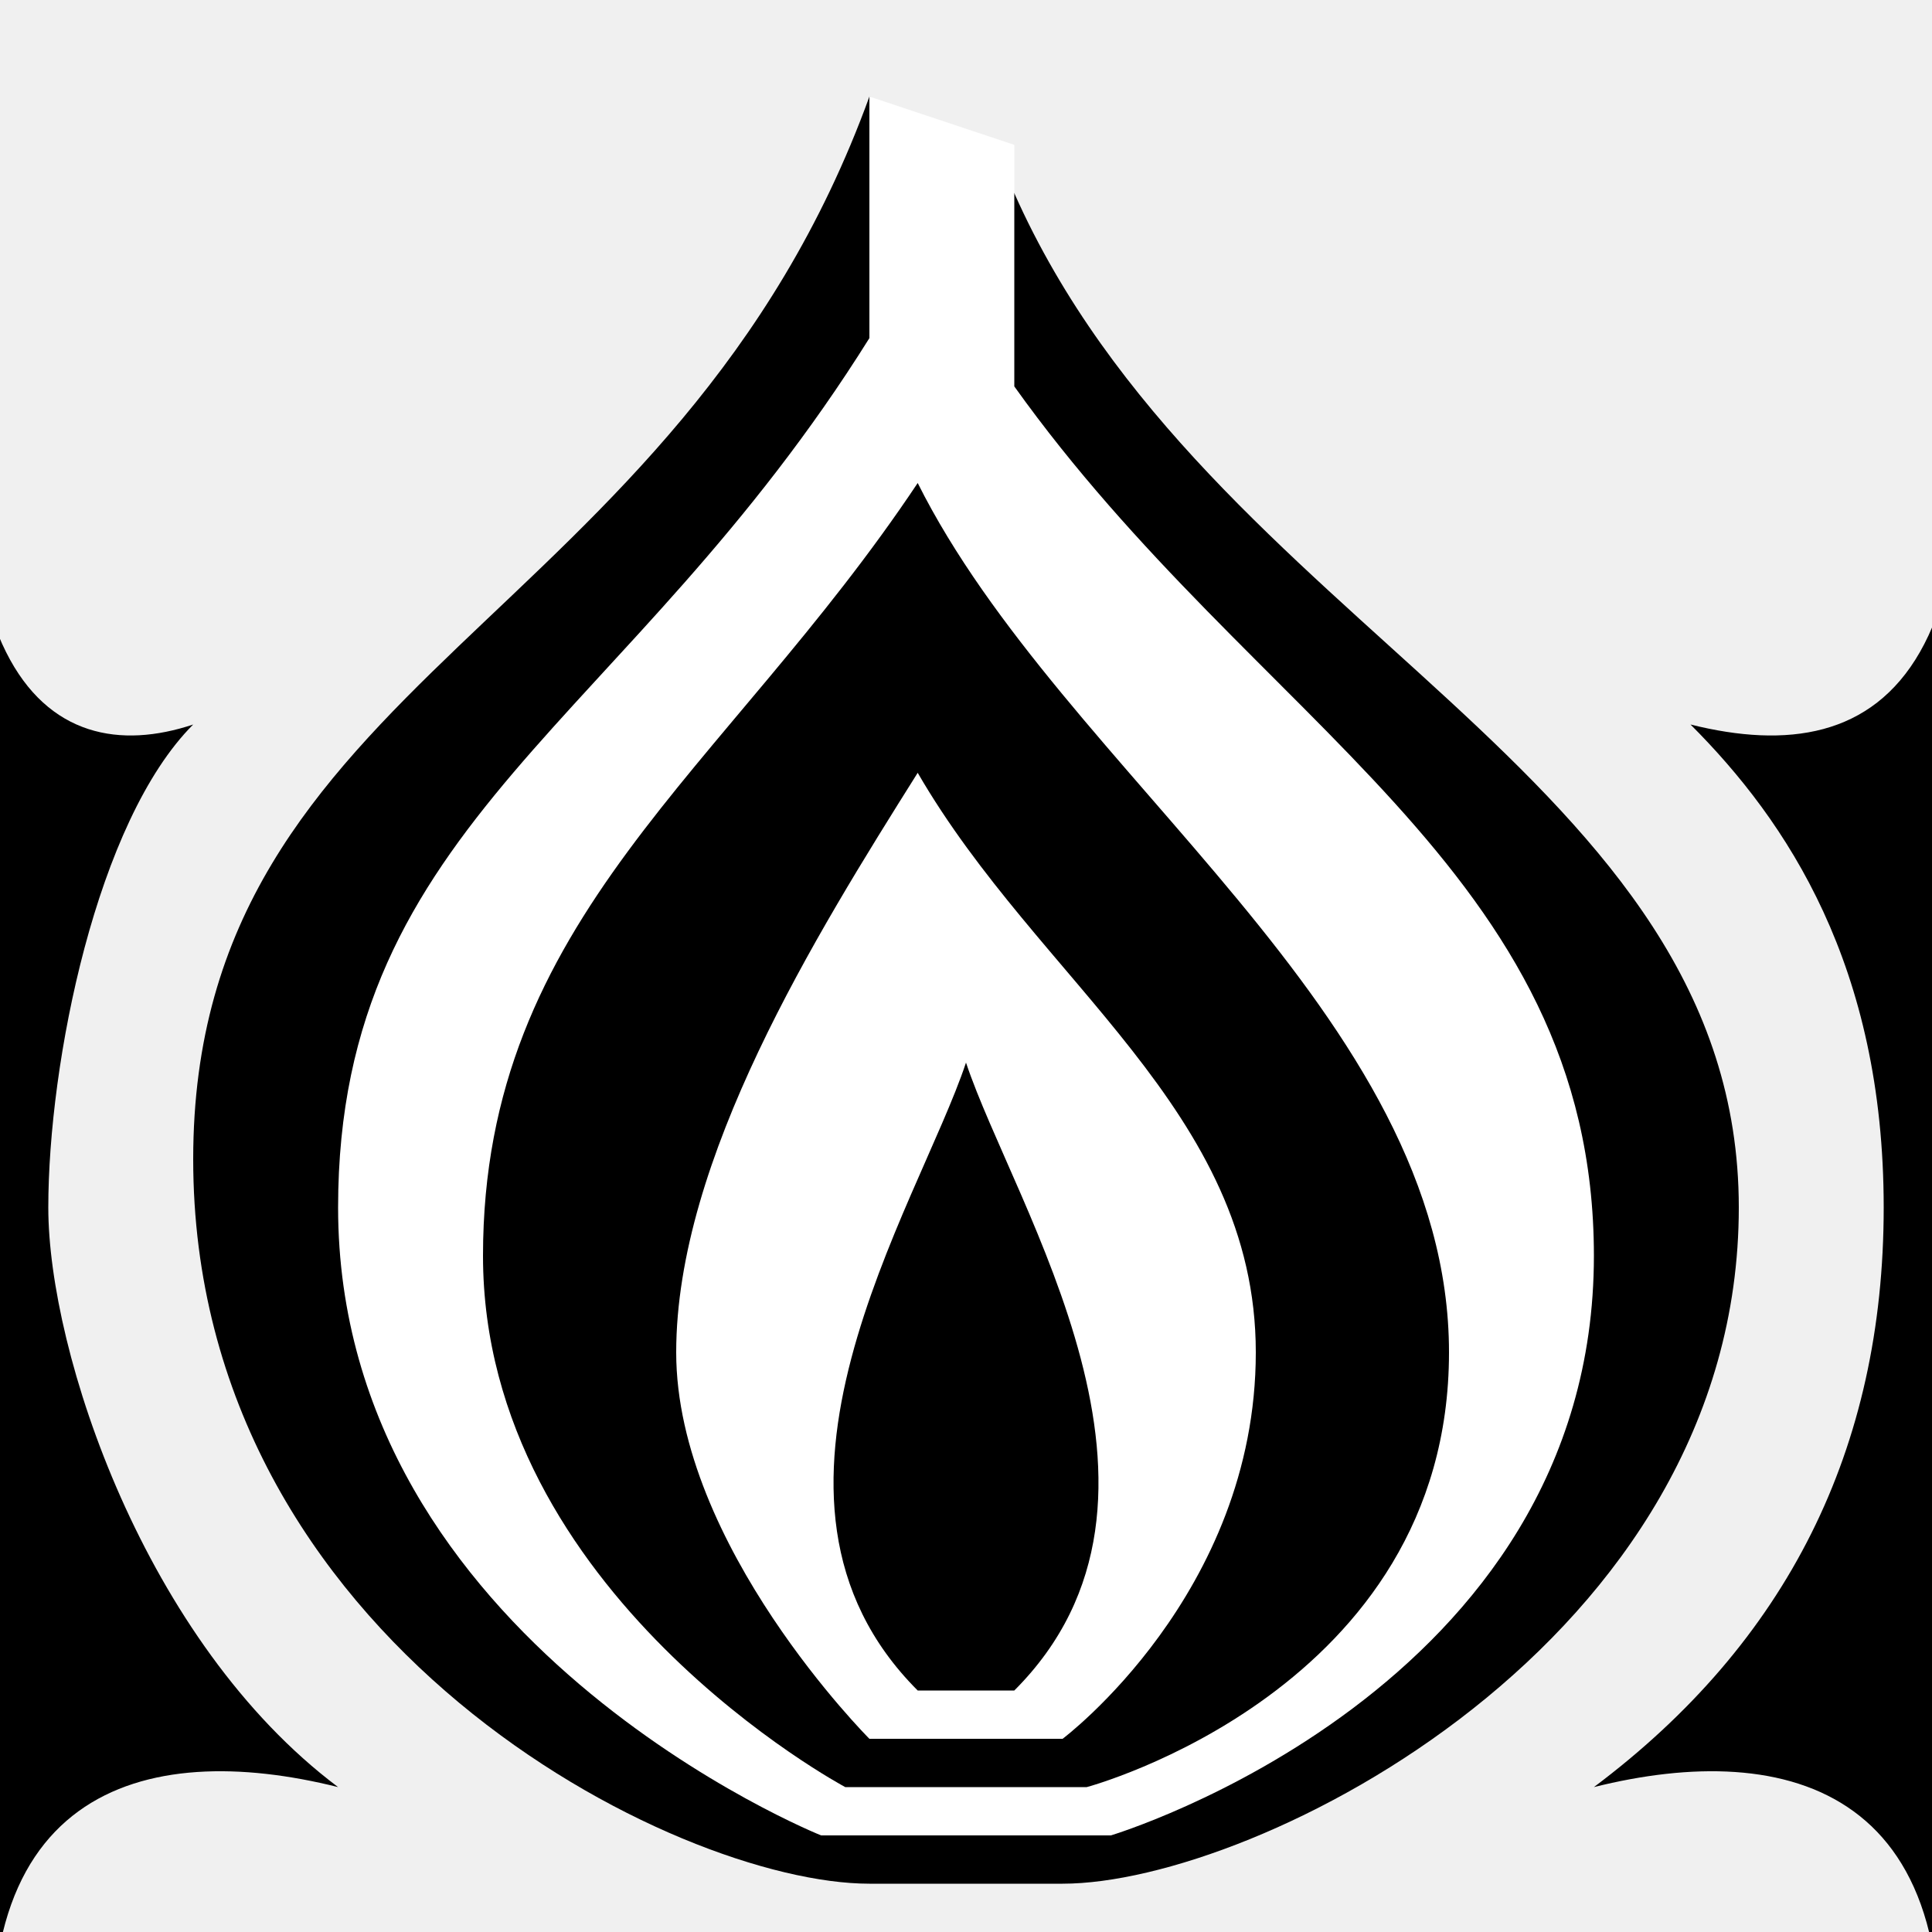
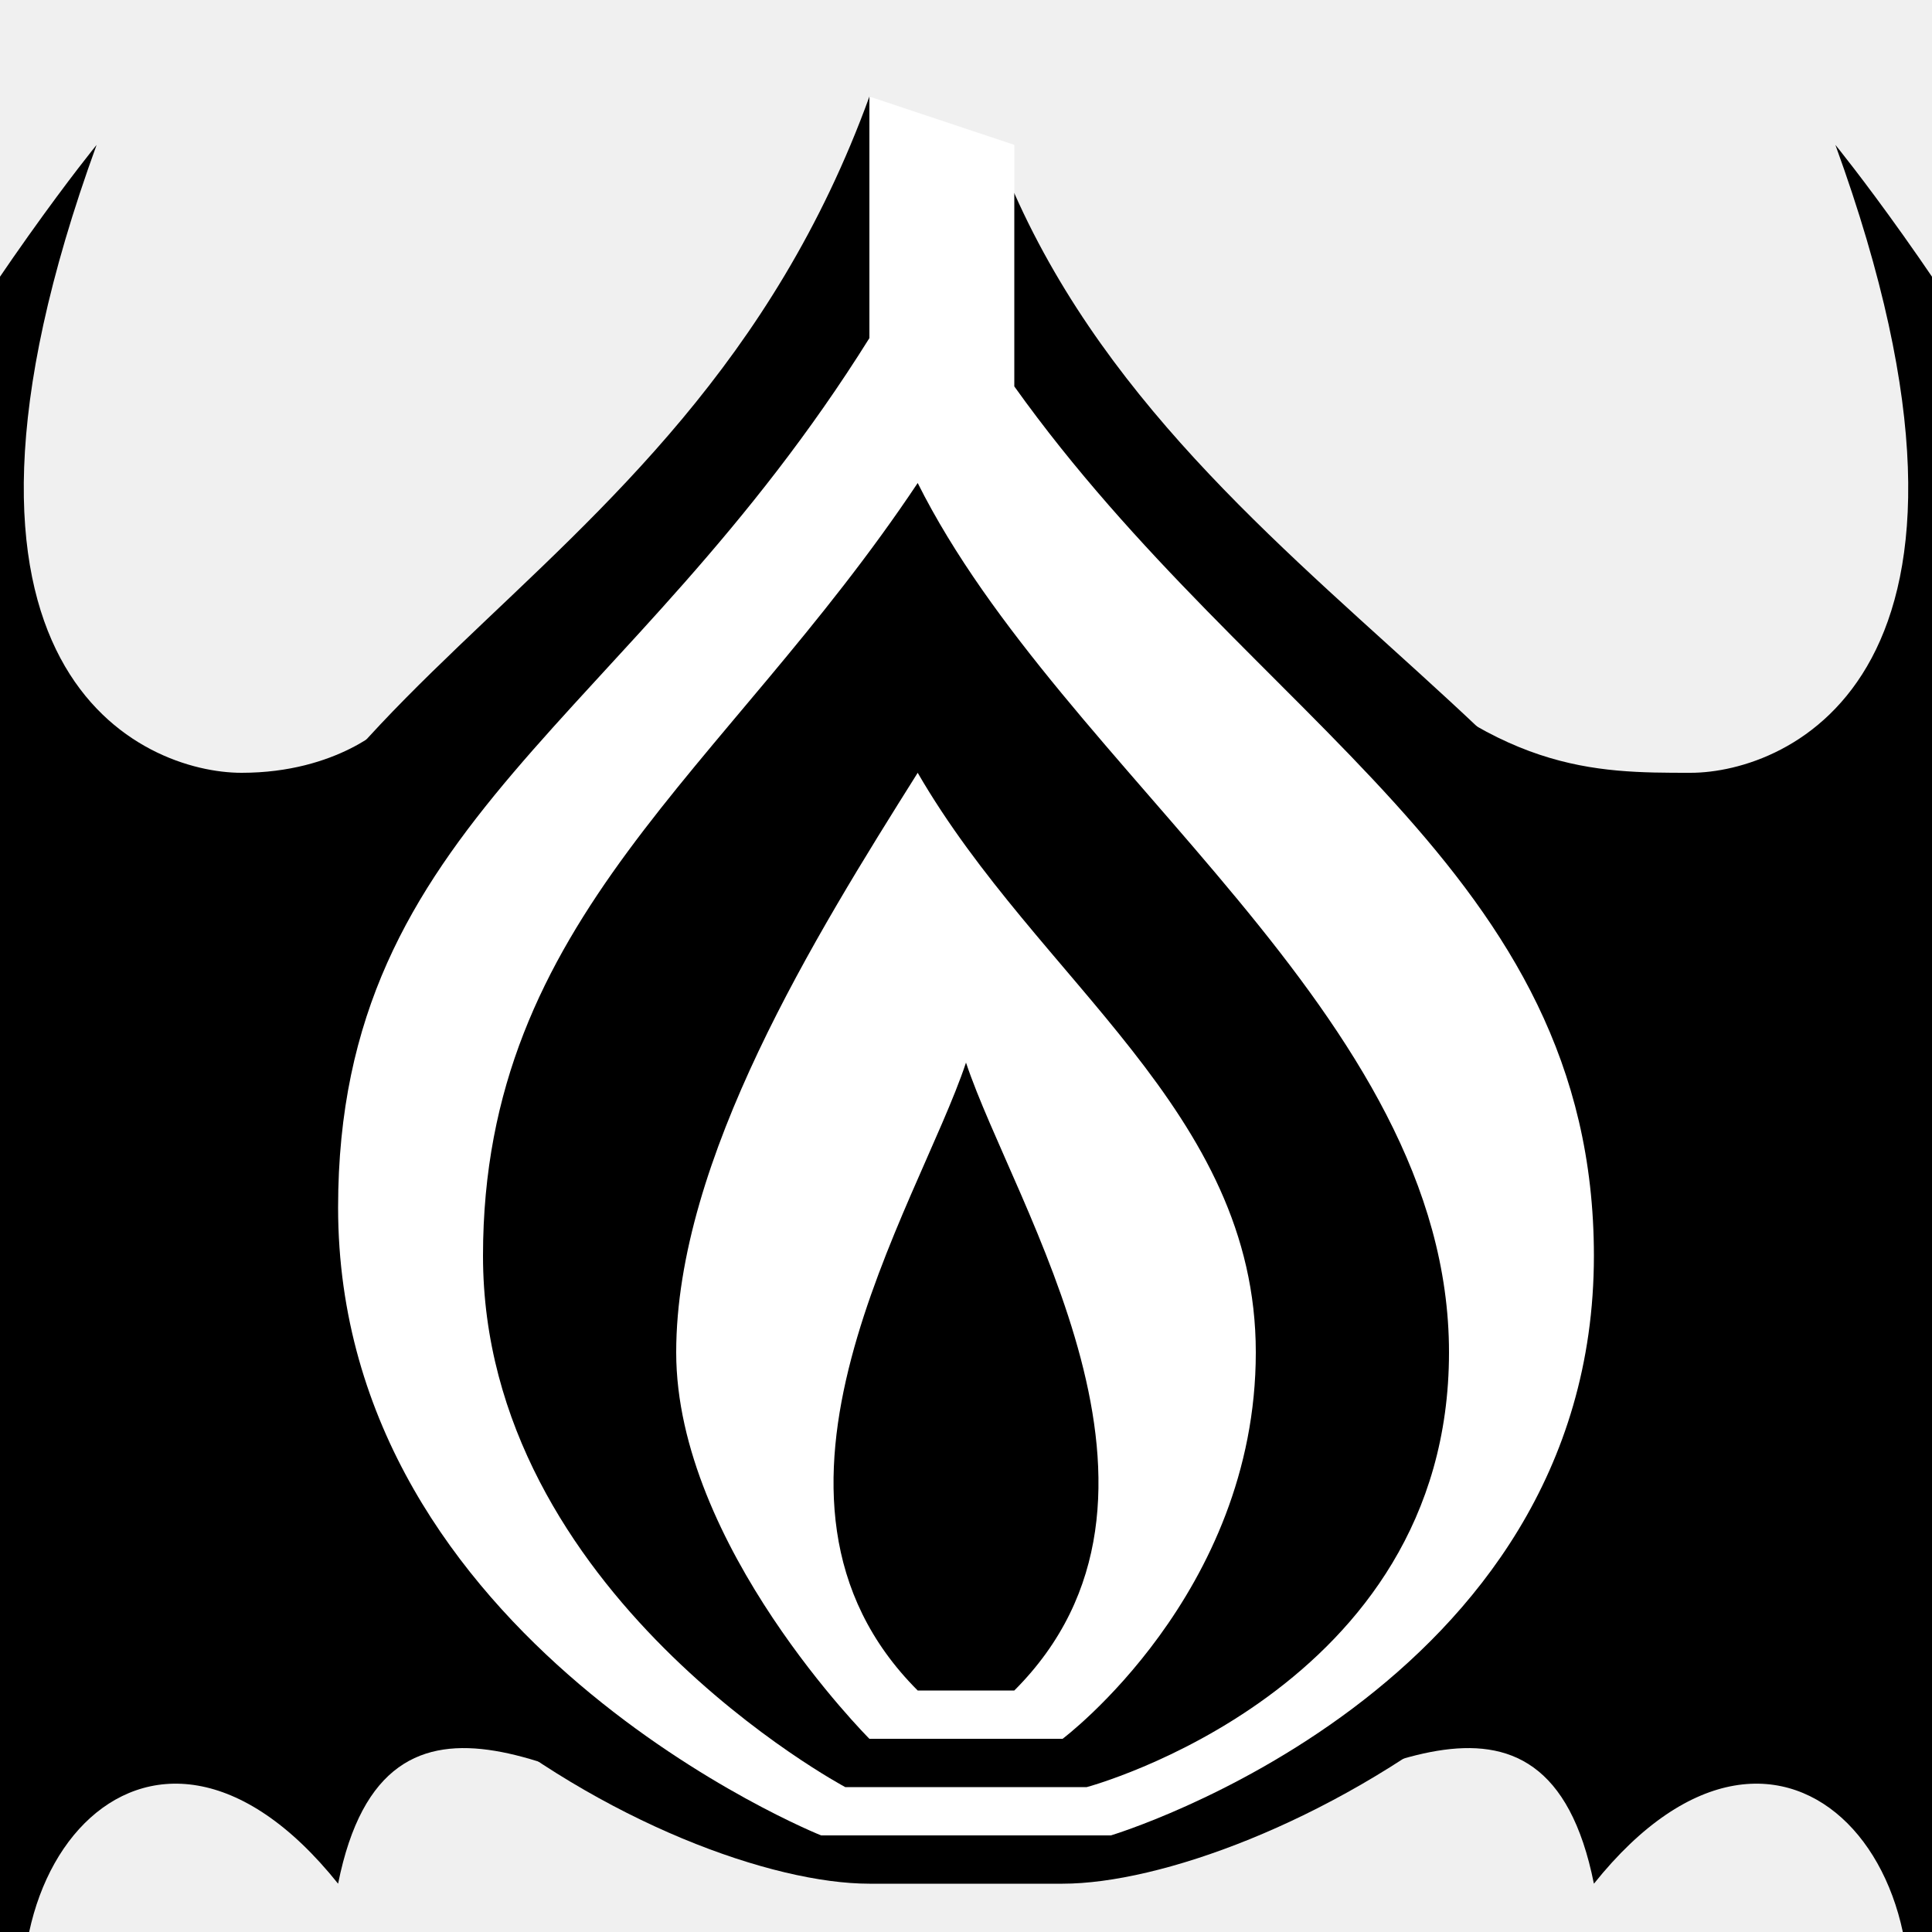
<svg xmlns="http://www.w3.org/2000/svg" xmlns:ns1="http://www.openswatchbook.org/uri/2009/osb" width="640" height="640" id="svg3004" version="1.1" viewBox="0 0 640 640">
  <defs id="defs3006">
    <linearGradient id="linearGradient15332" ns1:paint="solid">
      <stop style="stop-color:#000000;stop-opacity:1;" offset="0" id="stop15334" />
    </linearGradient>
    <marker style="overflow:visible" id="marker14516" refX="0.0" refY="0.0" orient="auto">
      <path transform="scale(0.2)" style="fill-rule:evenodd;stroke:#000000;stroke-width:1pt;stroke-opacity:1;fill:#000000;fill-opacity:1" d="M 5.77,0.0 L -2.88,5.0 L -2.88,-5.0 L 5.77,0.0 z " id="path14518" />
    </marker>
    <marker style="overflow:visible" id="marker14128" refX="0.0" refY="0.0" orient="auto">
      <path transform="scale(0.2)" style="fill-rule:evenodd;stroke:#000000;stroke-width:1pt;stroke-opacity:1;fill:#000000;fill-opacity:1" d="M 5.77,0.0 L -2.88,5.0 L -2.88,-5.0 L 5.77,0.0 z " id="path14130" />
    </marker>
    <marker style="overflow:visible" id="marker13746" refX="0.0" refY="0.0" orient="auto">
      <path transform="scale(0.2)" style="fill-rule:evenodd;stroke:#000000;stroke-width:1pt;stroke-opacity:1;fill:#000000;fill-opacity:1" d="M 5.77,0.0 L -2.88,5.0 L -2.88,-5.0 L 5.77,0.0 z " id="path13748" />
    </marker>
    <marker style="overflow:visible" id="marker13370" refX="0.0" refY="0.0" orient="auto">
      <path transform="scale(0.2)" style="fill-rule:evenodd;stroke:#000000;stroke-width:1pt;stroke-opacity:1;fill:#000000;fill-opacity:1" d="M 5.77,0.0 L -2.88,5.0 L -2.88,-5.0 L 5.77,0.0 z " id="path13372" />
    </marker>
    <marker style="overflow:visible" id="marker13000" refX="0.0" refY="0.0" orient="auto">
      <path transform="scale(0.2)" style="fill-rule:evenodd;stroke:#000000;stroke-width:1pt;stroke-opacity:1;fill:#000000;fill-opacity:1" d="M 5.77,0.0 L -2.88,5.0 L -2.88,-5.0 L 5.77,0.0 z " id="path13002" />
    </marker>
    <marker style="overflow:visible" id="marker12636" refX="0.0" refY="0.0" orient="auto">
      <path transform="scale(0.2)" style="fill-rule:evenodd;stroke:#000000;stroke-width:1pt;stroke-opacity:1;fill:#000000;fill-opacity:1" d="M 5.77,0.0 L -2.88,5.0 L -2.88,-5.0 L 5.77,0.0 z " id="path12638" />
    </marker>
    <marker style="overflow:visible" id="marker12626" refX="0.0" refY="0.0" orient="auto">
      <path transform="scale(0.2)" style="fill-rule:evenodd;stroke:#000000;stroke-width:1pt;stroke-opacity:1;fill:#000000;fill-opacity:1" d="M 5.77,0.0 L -2.88,5.0 L -2.88,-5.0 L 5.77,0.0 z " id="path12628" />
    </marker>
    <marker style="overflow:visible" id="marker11906" refX="0.0" refY="0.0" orient="auto">
      <path transform="scale(0.2)" style="fill:none;fill-opacity:0.75;fill-rule:evenodd;stroke:#000000;stroke-width:1pt;stroke-opacity:1" d="M 0.0,5.65 L 0.0,-5.65" id="path11908" />
    </marker>
    <marker style="overflow:visible" id="marker11560" refX="0.0" refY="0.0" orient="auto">
      <path transform="scale(0.2)" style="fill:none;fill-opacity:0.75;fill-rule:evenodd;stroke:#000000;stroke-width:1pt;stroke-opacity:1" d="M 0.0,5.65 L 0.0,-5.65" id="path11562" />
    </marker>
    <marker style="overflow:visible" id="marker11220" refX="0.0" refY="0.0" orient="auto">
      <path transform="scale(0.2)" style="fill:none;fill-opacity:0.75;fill-rule:evenodd;stroke:#000000;stroke-width:1pt;stroke-opacity:1" d="M 0.0,5.65 L 0.0,-5.65" id="path11222" />
    </marker>
    <marker style="overflow:visible" id="marker10886" refX="0.0" refY="0.0" orient="auto">
      <path transform="scale(0.2)" style="fill:none;fill-opacity:0.75;fill-rule:evenodd;stroke:#000000;stroke-width:1pt;stroke-opacity:1" d="M 0.0,5.65 L 0.0,-5.65" id="path10888" />
    </marker>
    <marker style="overflow:visible" id="marker10558" refX="0.0" refY="0.0" orient="auto">
      <path transform="scale(0.2)" style="fill:none;fill-opacity:0.75;fill-rule:evenodd;stroke:#000000;stroke-width:1pt;stroke-opacity:1" d="M 0.0,5.65 L 0.0,-5.65" id="path10560" />
    </marker>
    <marker style="overflow:visible" id="marker10236" refX="0.0" refY="0.0" orient="auto">
      <path transform="scale(0.2)" style="fill:none;fill-opacity:0.75;fill-rule:evenodd;stroke:#000000;stroke-width:1pt;stroke-opacity:1" d="M 0.0,5.65 L 0.0,-5.65" id="path10238" />
    </marker>
    <marker style="overflow:visible" id="marker10226" refX="0.0" refY="0.0" orient="auto">
      <path transform="scale(0.2)" style="fill:none;fill-opacity:0.75;fill-rule:evenodd;stroke:#000000;stroke-width:1pt;stroke-opacity:1" d="M 0.0,5.65 L 0.0,-5.65" id="path10228" />
    </marker>
    <marker style="overflow:visible;" id="marker9590" refX="0.0" refY="0.0" orient="auto">
      <path transform="scale(0.2) rotate(180) translate(6,0)" style="fill-rule:evenodd;stroke:#000000;stroke-width:1pt;stroke-opacity:1;fill:#000000;fill-opacity:1" d="M 0.0,0.0 L 5.0,-5.0 L -12.5,0.0 L 5.0,5.0 L 0.0,0.0 z " id="path9592" />
    </marker>
    <marker style="overflow:visible;" id="marker9286" refX="0.0" refY="0.0" orient="auto">
      <path transform="scale(0.2) rotate(180) translate(6,0)" style="fill-rule:evenodd;stroke:#000000;stroke-width:1pt;stroke-opacity:1;fill:#000000;fill-opacity:1" d="M 0.0,0.0 L 5.0,-5.0 L -12.5,0.0 L 5.0,5.0 L 0.0,0.0 z " id="path9288" />
    </marker>
    <marker style="overflow:visible;" id="marker8988" refX="0.0" refY="0.0" orient="auto">
      <path transform="scale(0.2) rotate(180) translate(6,0)" style="fill-rule:evenodd;stroke:#000000;stroke-width:1pt;stroke-opacity:1;fill:#000000;fill-opacity:1" d="M 0.0,0.0 L 5.0,-5.0 L -12.5,0.0 L 5.0,5.0 L 0.0,0.0 z " id="path8990" />
    </marker>
    <marker style="overflow:visible;" id="marker8696" refX="0.0" refY="0.0" orient="auto">
      <path transform="scale(0.2) rotate(180) translate(6,0)" style="fill-rule:evenodd;stroke:#000000;stroke-width:1pt;stroke-opacity:1;fill:#000000;fill-opacity:1" d="M 0.0,0.0 L 5.0,-5.0 L -12.5,0.0 L 5.0,5.0 L 0.0,0.0 z " id="path8698" />
    </marker>
    <marker style="overflow:visible;" id="marker8410" refX="0.0" refY="0.0" orient="auto">
      <path transform="scale(0.2) rotate(180) translate(6,0)" style="fill-rule:evenodd;stroke:#000000;stroke-width:1pt;stroke-opacity:1;fill:#000000;fill-opacity:1" d="M 0.0,0.0 L 5.0,-5.0 L -12.5,0.0 L 5.0,5.0 L 0.0,0.0 z " id="path8412" />
    </marker>
    <marker style="overflow:visible;" id="marker8130" refX="0.0" refY="0.0" orient="auto">
      <path transform="scale(0.2) rotate(180) translate(6,0)" style="fill-rule:evenodd;stroke:#000000;stroke-width:1pt;stroke-opacity:1;fill:#000000;fill-opacity:1" d="M 0.0,0.0 L 5.0,-5.0 L -12.5,0.0 L 5.0,5.0 L 0.0,0.0 z " id="path8132" />
    </marker>
    <marker style="overflow:visible;" id="marker7856" refX="0.0" refY="0.0" orient="auto">
      <path transform="scale(0.2) rotate(180) translate(6,0)" style="fill-rule:evenodd;stroke:#000000;stroke-width:1pt;stroke-opacity:1;fill:#000000;fill-opacity:1" d="M 0.0,0.0 L 5.0,-5.0 L -12.5,0.0 L 5.0,5.0 L 0.0,0.0 z " id="path7858" />
    </marker>
    <marker style="overflow:visible" id="marker6992" refX="0.0" refY="0.0" orient="auto">
      <g style="stroke:#000000;stroke-opacity:1;fill:#000000;fill-opacity:1" transform="scale(-1.2)" id="g6994">
        <path style="fill:#000000;fill-rule:evenodd;stroke:#000000;stroke-width:0.8;stroke-linecap:round;stroke-opacity:1;fill-opacity:1" d="M -3.805,-3.959 L 0.544,0" id="path6996" />
        <path style="fill:#000000;fill-rule:evenodd;stroke:#000000;stroke-width:0.8;stroke-linecap:round;stroke-opacity:1;fill-opacity:1" d="M -1.287,-3.959 L 3.062,0" id="path6998" />
        <path style="fill:#000000;fill-rule:evenodd;stroke:#000000;stroke-width:0.8;stroke-linecap:round;stroke-opacity:1;fill-opacity:1" d="M 1.305,-3.959 L 5.654,0" id="path7000" />
        <path style="fill:#000000;fill-rule:evenodd;stroke:#000000;stroke-width:0.8;stroke-linecap:round;stroke-opacity:1;fill-opacity:1" d="M -3.805,4.178 L 0.544,0.22" id="path7002" />
        <path style="fill:#000000;fill-rule:evenodd;stroke:#000000;stroke-width:0.8;stroke-linecap:round;stroke-opacity:1;fill-opacity:1" d="M -1.287,4.178 L 3.062,0.22" id="path7004" />
        <path style="fill:#000000;fill-rule:evenodd;stroke:#000000;stroke-width:0.8;stroke-linecap:round;stroke-opacity:1;fill-opacity:1" d="M 1.305,4.178 L 5.654,0.22" id="path7006" />
      </g>
    </marker>
    <marker style="overflow:visible" id="marker6700" refX="0.0" refY="0.0" orient="auto">
      <g style="stroke:#000000;stroke-opacity:1;fill:#000000;fill-opacity:1" transform="scale(-1.2)" id="g6702">
        <path style="fill:#000000;fill-rule:evenodd;stroke:#000000;stroke-width:0.8;stroke-linecap:round;stroke-opacity:1;fill-opacity:1" d="M -3.805,-3.959 L 0.544,0" id="path6704" />
        <path style="fill:#000000;fill-rule:evenodd;stroke:#000000;stroke-width:0.8;stroke-linecap:round;stroke-opacity:1;fill-opacity:1" d="M -1.287,-3.959 L 3.062,0" id="path6706" />
        <path style="fill:#000000;fill-rule:evenodd;stroke:#000000;stroke-width:0.8;stroke-linecap:round;stroke-opacity:1;fill-opacity:1" d="M 1.305,-3.959 L 5.654,0" id="path6708" />
        <path style="fill:#000000;fill-rule:evenodd;stroke:#000000;stroke-width:0.8;stroke-linecap:round;stroke-opacity:1;fill-opacity:1" d="M -3.805,4.178 L 0.544,0.22" id="path6710" />
        <path style="fill:#000000;fill-rule:evenodd;stroke:#000000;stroke-width:0.8;stroke-linecap:round;stroke-opacity:1;fill-opacity:1" d="M -1.287,4.178 L 3.062,0.22" id="path6712" />
        <path style="fill:#000000;fill-rule:evenodd;stroke:#000000;stroke-width:0.8;stroke-linecap:round;stroke-opacity:1;fill-opacity:1" d="M 1.305,4.178 L 5.654,0.22" id="path6714" />
      </g>
    </marker>
    <marker style="overflow:visible" id="marker6432" refX="0.0" refY="0.0" orient="auto">
      <g style="stroke:#000000;stroke-opacity:1;fill:#000000;fill-opacity:1" transform="scale(-1.2)" id="g6434">
        <path style="fill:#000000;fill-rule:evenodd;stroke:#000000;stroke-width:0.8;stroke-linecap:round;stroke-opacity:1;fill-opacity:1" d="M -3.805,-3.959 L 0.544,0" id="path6436" />
        <path style="fill:#000000;fill-rule:evenodd;stroke:#000000;stroke-width:0.8;stroke-linecap:round;stroke-opacity:1;fill-opacity:1" d="M -1.287,-3.959 L 3.062,0" id="path6438" />
        <path style="fill:#000000;fill-rule:evenodd;stroke:#000000;stroke-width:0.8;stroke-linecap:round;stroke-opacity:1;fill-opacity:1" d="M 1.305,-3.959 L 5.654,0" id="path6440" />
        <path style="fill:#000000;fill-rule:evenodd;stroke:#000000;stroke-width:0.8;stroke-linecap:round;stroke-opacity:1;fill-opacity:1" d="M -3.805,4.178 L 0.544,0.22" id="path6442" />
        <path style="fill:#000000;fill-rule:evenodd;stroke:#000000;stroke-width:0.8;stroke-linecap:round;stroke-opacity:1;fill-opacity:1" d="M -1.287,4.178 L 3.062,0.22" id="path6444" />
        <path style="fill:#000000;fill-rule:evenodd;stroke:#000000;stroke-width:0.8;stroke-linecap:round;stroke-opacity:1;fill-opacity:1" d="M 1.305,4.178 L 5.654,0.22" id="path6446" />
      </g>
    </marker>
    <marker style="overflow:visible" id="marker6188" refX="0.0" refY="0.0" orient="auto">
      <g style="stroke:#000000;stroke-opacity:1;fill:#000000;fill-opacity:1" transform="scale(-1.2)" id="g6190">
        <path style="fill:#000000;fill-rule:evenodd;stroke:#000000;stroke-width:0.8;stroke-linecap:round;stroke-opacity:1;fill-opacity:1" d="M -3.805,-3.959 L 0.544,0" id="path6192" />
        <path style="fill:#000000;fill-rule:evenodd;stroke:#000000;stroke-width:0.8;stroke-linecap:round;stroke-opacity:1;fill-opacity:1" d="M -1.287,-3.959 L 3.062,0" id="path6194" />
        <path style="fill:#000000;fill-rule:evenodd;stroke:#000000;stroke-width:0.8;stroke-linecap:round;stroke-opacity:1;fill-opacity:1" d="M 1.305,-3.959 L 5.654,0" id="path6196" />
        <path style="fill:#000000;fill-rule:evenodd;stroke:#000000;stroke-width:0.8;stroke-linecap:round;stroke-opacity:1;fill-opacity:1" d="M -3.805,4.178 L 0.544,0.22" id="path6198" />
        <path style="fill:#000000;fill-rule:evenodd;stroke:#000000;stroke-width:0.8;stroke-linecap:round;stroke-opacity:1;fill-opacity:1" d="M -1.287,4.178 L 3.062,0.22" id="path6200" />
        <path style="fill:#000000;fill-rule:evenodd;stroke:#000000;stroke-width:0.8;stroke-linecap:round;stroke-opacity:1;fill-opacity:1" d="M 1.305,4.178 L 5.654,0.22" id="path6202" />
      </g>
    </marker>
    <marker style="overflow:visible" id="marker5968" refX="0.0" refY="0.0" orient="auto">
      <g style="stroke:#000000;stroke-opacity:1;fill:#000000;fill-opacity:1" transform="scale(-1.2)" id="g5970">
        <path style="fill:#000000;fill-rule:evenodd;stroke:#000000;stroke-width:0.8;stroke-linecap:round;stroke-opacity:1;fill-opacity:1" d="M -3.805,-3.959 L 0.544,0" id="path5972" />
        <path style="fill:#000000;fill-rule:evenodd;stroke:#000000;stroke-width:0.8;stroke-linecap:round;stroke-opacity:1;fill-opacity:1" d="M -1.287,-3.959 L 3.062,0" id="path5974" />
        <path style="fill:#000000;fill-rule:evenodd;stroke:#000000;stroke-width:0.8;stroke-linecap:round;stroke-opacity:1;fill-opacity:1" d="M 1.305,-3.959 L 5.654,0" id="path5976" />
        <path style="fill:#000000;fill-rule:evenodd;stroke:#000000;stroke-width:0.8;stroke-linecap:round;stroke-opacity:1;fill-opacity:1" d="M -3.805,4.178 L 0.544,0.22" id="path5978" />
        <path style="fill:#000000;fill-rule:evenodd;stroke:#000000;stroke-width:0.8;stroke-linecap:round;stroke-opacity:1;fill-opacity:1" d="M -1.287,4.178 L 3.062,0.22" id="path5980" />
        <path style="fill:#000000;fill-rule:evenodd;stroke:#000000;stroke-width:0.8;stroke-linecap:round;stroke-opacity:1;fill-opacity:1" d="M 1.305,4.178 L 5.654,0.22" id="path5982" />
      </g>
    </marker>
    <marker style="overflow:visible" id="marker5772" refX="0.0" refY="0.0" orient="auto">
      <g style="stroke:#000000;stroke-opacity:1;fill:#000000;fill-opacity:1" transform="scale(-1.2)" id="g5774">
        <path style="fill:#000000;fill-rule:evenodd;stroke:#000000;stroke-width:0.8;stroke-linecap:round;stroke-opacity:1;fill-opacity:1" d="M -3.805,-3.959 L 0.544,0" id="path5776" />
        <path style="fill:#000000;fill-rule:evenodd;stroke:#000000;stroke-width:0.8;stroke-linecap:round;stroke-opacity:1;fill-opacity:1" d="M -1.287,-3.959 L 3.062,0" id="path5778" />
        <path style="fill:#000000;fill-rule:evenodd;stroke:#000000;stroke-width:0.8;stroke-linecap:round;stroke-opacity:1;fill-opacity:1" d="M 1.305,-3.959 L 5.654,0" id="path5780" />
        <path style="fill:#000000;fill-rule:evenodd;stroke:#000000;stroke-width:0.8;stroke-linecap:round;stroke-opacity:1;fill-opacity:1" d="M -3.805,4.178 L 0.544,0.22" id="path5782" />
        <path style="fill:#000000;fill-rule:evenodd;stroke:#000000;stroke-width:0.8;stroke-linecap:round;stroke-opacity:1;fill-opacity:1" d="M -1.287,4.178 L 3.062,0.22" id="path5784" />
        <path style="fill:#000000;fill-rule:evenodd;stroke:#000000;stroke-width:0.8;stroke-linecap:round;stroke-opacity:1;fill-opacity:1" d="M 1.305,4.178 L 5.654,0.22" id="path5786" />
      </g>
    </marker>
    <marker style="overflow:visible" id="marker5600" refX="0.0" refY="0.0" orient="auto">
      <g style="stroke:#000000;stroke-opacity:1;fill:#000000;fill-opacity:1" transform="scale(-1.2)" id="g5602">
        <path style="fill:#000000;fill-rule:evenodd;stroke:#000000;stroke-width:0.8;stroke-linecap:round;stroke-opacity:1;fill-opacity:1" d="M -3.805,-3.959 L 0.544,0" id="path5604" />
        <path style="fill:#000000;fill-rule:evenodd;stroke:#000000;stroke-width:0.8;stroke-linecap:round;stroke-opacity:1;fill-opacity:1" d="M -1.287,-3.959 L 3.062,0" id="path5606" />
        <path style="fill:#000000;fill-rule:evenodd;stroke:#000000;stroke-width:0.8;stroke-linecap:round;stroke-opacity:1;fill-opacity:1" d="M 1.305,-3.959 L 5.654,0" id="path5608" />
        <path style="fill:#000000;fill-rule:evenodd;stroke:#000000;stroke-width:0.8;stroke-linecap:round;stroke-opacity:1;fill-opacity:1" d="M -3.805,4.178 L 0.544,0.22" id="path5610" />
        <path style="fill:#000000;fill-rule:evenodd;stroke:#000000;stroke-width:0.8;stroke-linecap:round;stroke-opacity:1;fill-opacity:1" d="M -1.287,4.178 L 3.062,0.22" id="path5612" />
        <path style="fill:#000000;fill-rule:evenodd;stroke:#000000;stroke-width:0.8;stroke-linecap:round;stroke-opacity:1;fill-opacity:1" d="M 1.305,4.178 L 5.654,0.22" id="path5614" />
      </g>
    </marker>
    <marker style="overflow:visible" id="marker5246" refX="0.0" refY="0.0" orient="auto">
      <path transform="scale(0.6) translate(0,0)" d="M 8.719,4.034 L -2.207,0.016 L 8.719,-4.002 C 6.973,-1.63 6.983,1.616 8.719,4.034 z " style="fill-rule:evenodd;stroke-width:0.625;stroke-linejoin:round;stroke:#000000;stroke-opacity:1;fill:#000000;fill-opacity:1" id="path5248" />
    </marker>
    <marker style="overflow:visible" id="marker5152" refX="0.0" refY="0.0" orient="auto">
      <path transform="scale(0.6) translate(0,0)" d="M 8.719,4.034 L -2.207,0.016 L 8.719,-4.002 C 6.973,-1.63 6.983,1.616 8.719,4.034 z " style="fill-rule:evenodd;stroke-width:0.625;stroke-linejoin:round;stroke:#000000;stroke-opacity:1;fill:#000000;fill-opacity:1" id="path5154" />
    </marker>
    <marker style="overflow:visible" id="marker5064" refX="0.0" refY="0.0" orient="auto">
      <path transform="scale(0.6) translate(0,0)" d="M 8.719,4.034 L -2.207,0.016 L 8.719,-4.002 C 6.973,-1.63 6.983,1.616 8.719,4.034 z " style="fill-rule:evenodd;stroke-width:0.625;stroke-linejoin:round;stroke:#000000;stroke-opacity:1;fill:#000000;fill-opacity:1" id="path5066" />
    </marker>
    <marker style="overflow:visible" id="marker4982" refX="0.0" refY="0.0" orient="auto">
      <path transform="scale(0.6) translate(0,0)" d="M 8.719,4.034 L -2.207,0.016 L 8.719,-4.002 C 6.973,-1.63 6.983,1.616 8.719,4.034 z " style="fill-rule:evenodd;stroke-width:0.625;stroke-linejoin:round;stroke:#000000;stroke-opacity:1;fill:#000000;fill-opacity:1" id="path4984" />
    </marker>
    <marker style="overflow:visible" id="marker4906" refX="0.0" refY="0.0" orient="auto">
      <path transform="scale(0.6) translate(0,0)" d="M 8.719,4.034 L -2.207,0.016 L 8.719,-4.002 C 6.973,-1.63 6.983,1.616 8.719,4.034 z " style="fill-rule:evenodd;stroke-width:0.625;stroke-linejoin:round;stroke:#000000;stroke-opacity:1;fill:#000000;fill-opacity:1" id="path4908" />
    </marker>
    <marker style="overflow:visible" id="marker4836" refX="0.0" refY="0.0" orient="auto">
      <path transform="scale(0.6) translate(0,0)" d="M 8.719,4.034 L -2.207,0.016 L 8.719,-4.002 C 6.973,-1.63 6.983,1.616 8.719,4.034 z " style="fill-rule:evenodd;stroke-width:0.625;stroke-linejoin:round;stroke:#000000;stroke-opacity:1;fill:#000000;fill-opacity:1" id="path4838" />
    </marker>
    <marker style="overflow:visible" id="marker4826" refX="0.0" refY="0.0" orient="auto">
      <path transform="scale(0.6) translate(0,0)" d="M 8.719,4.034 L -2.207,0.016 L 8.719,-4.002 C 6.973,-1.63 6.983,1.616 8.719,4.034 z " style="fill-rule:evenodd;stroke-width:0.625;stroke-linejoin:round;stroke:#000000;stroke-opacity:1;fill:#000000;fill-opacity:1" id="path4828" />
    </marker>
    <marker style="overflow:visible" id="marker4694" refX="0.0" refY="0.0" orient="auto">
      <path transform="scale(1.1) translate(1,0)" d="M 8.719,4.034 L -2.207,0.016 L 8.719,-4.002 C 6.973,-1.63 6.983,1.616 8.719,4.034 z " style="fill-rule:evenodd;stroke-width:0.625;stroke-linejoin:round;stroke:#000000;stroke-opacity:1;fill:#000000;fill-opacity:1" id="path4696" />
    </marker>
    <marker style="overflow:visible" id="marker4642" refX="0.0" refY="0.0" orient="auto">
      <path transform="scale(1.1) translate(1,0)" d="M 8.719,4.034 L -2.207,0.016 L 8.719,-4.002 C 6.973,-1.63 6.983,1.616 8.719,4.034 z " style="fill-rule:evenodd;stroke-width:0.625;stroke-linejoin:round;stroke:#000000;stroke-opacity:1;fill:#000000;fill-opacity:1" id="path4644" />
    </marker>
    <marker style="overflow:visible" id="marker4596" refX="0.0" refY="0.0" orient="auto">
      <path transform="scale(1.1) translate(1,0)" d="M 8.719,4.034 L -2.207,0.016 L 8.719,-4.002 C 6.973,-1.63 6.983,1.616 8.719,4.034 z " style="fill-rule:evenodd;stroke-width:0.625;stroke-linejoin:round;stroke:#000000;stroke-opacity:1;fill:#000000;fill-opacity:1" id="path4598" />
    </marker>
    <marker style="overflow:visible" id="marker4556" refX="0.0" refY="0.0" orient="auto">
      <path transform="scale(1.1) translate(1,0)" d="M 8.719,4.034 L -2.207,0.016 L 8.719,-4.002 C 6.973,-1.63 6.983,1.616 8.719,4.034 z " style="fill-rule:evenodd;stroke-width:0.625;stroke-linejoin:round;stroke:#000000;stroke-opacity:1;fill:#000000;fill-opacity:1" id="path4558" />
    </marker>
    <marker style="overflow:visible" id="marker4522" refX="0.0" refY="0.0" orient="auto">
      <path transform="scale(1.1) translate(1,0)" d="M 8.719,4.034 L -2.207,0.016 L 8.719,-4.002 C 6.973,-1.63 6.983,1.616 8.719,4.034 z " style="fill-rule:evenodd;stroke-width:0.625;stroke-linejoin:round;stroke:#000000;stroke-opacity:1;fill:#000000;fill-opacity:1" id="path4524" />
    </marker>
    <marker style="overflow:visible" id="marker4494" refX="0.0" refY="0.0" orient="auto">
      <path transform="scale(1.1) translate(1,0)" d="M 8.719,4.034 L -2.207,0.016 L 8.719,-4.002 C 6.973,-1.63 6.983,1.616 8.719,4.034 z " style="fill-rule:evenodd;stroke-width:0.625;stroke-linejoin:round;stroke:#000000;stroke-opacity:1;fill:#000000;fill-opacity:1" id="path4496" />
    </marker>
    <marker style="overflow:visible" id="marker4472" refX="0.0" refY="0.0" orient="auto">
      <path transform="scale(1.1) translate(1,0)" d="M 8.719,4.034 L -2.207,0.016 L 8.719,-4.002 C 6.973,-1.63 6.983,1.616 8.719,4.034 z " style="fill-rule:evenodd;stroke-width:0.625;stroke-linejoin:round;stroke:#000000;stroke-opacity:1;fill:#000000;fill-opacity:1" id="path4474" />
    </marker>
  </defs>
  <g id="layer1" transform="translate(0,160)" style="display:none">
    <path style="fill:none;fill-rule:evenodd;stroke:#000000;stroke-width:16;stroke-linecap:round;stroke-linejoin:miter;stroke-miterlimit:4;stroke-dasharray:none;stroke-opacity:1" d="M 304,-128 C 240,16 80,64 80,224 80,384 224,464 288,464 l 64,0 C 416,464 560,384 560,240 560,96 411.682,34.295 336,-80" id="path4135" />
    <path style="fill:none;fill-rule:evenodd;stroke:#000000;stroke-width:16;stroke-linecap:round;stroke-linejoin:miter;stroke-miterlimit:4;stroke-dasharray:none;stroke-opacity:1" d="m 304,400 c -64,-64 0,-160 16,-208 16,48 80,144 16,208" id="path4156" />
    <path style="fill:none;fill-rule:evenodd;stroke:#000000;stroke-width:16;stroke-linecap:round;stroke-linejoin:miter;stroke-miterlimit:4;stroke-dasharray:none;stroke-opacity:1" d="M 272,448 C 272,448 112,384 112,240 112,96 208,80 288,-48" id="path4158" />
    <path style="fill:none;fill-rule:evenodd;stroke:#000000;stroke-width:16;stroke-linecap:round;stroke-linejoin:miter;stroke-miterlimit:4;stroke-dasharray:none;stroke-opacity:1" d="m 368,448 c 0,0 160,-48 160,-192 C 528,112 416,80 336,-32" id="path4176" />
    <path style="fill:none;fill-rule:evenodd;stroke:#000000;stroke-width:16;stroke-linecap:round;stroke-linejoin:miter;stroke-miterlimit:4;stroke-dasharray:none;stroke-opacity:1" d="M 280,432 C 280,432 160,352 160,240 160,128 240,96 304,0" id="path4186" />
    <path style="fill:none;fill-rule:evenodd;stroke:#000000;stroke-width:16;stroke-linecap:round;stroke-linejoin:miter;stroke-miterlimit:4;stroke-dasharray:none;stroke-opacity:1" d="m 360,432 c 0,0 120,-32 120,-160 C 480,144 364.791,79.881 320,32" id="path4180" />
    <path style="fill:none;fill-rule:evenodd;stroke:#000000;stroke-width:16;stroke-linecap:round;stroke-linejoin:miter;stroke-miterlimit:4;stroke-dasharray:none;stroke-opacity:1" d="m 288,416 c 0,0 -64,-80 -64,-144 0,-64 30.02,-105.941 64,-160" id="path4190" />
    <path style="fill:none;fill-rule:evenodd;stroke:#000000;stroke-width:16;stroke-linecap:round;stroke-linejoin:miter;stroke-miterlimit:4;stroke-dasharray:none;stroke-opacity:1" d="m 352,416 c 0,0 64,-64 64,-144 0,-80 -49.664,-108.041 -96,-176" id="path4182" />
  </g>
  <g style="display:inline" transform="translate(0,160)" id="g15375">
    <path id="path15377" d="M 288,-128 C 224,48 64,64 64,224 64,384 224,464 288,464 l 64,0 C 416,464 576,384 576,240 576,96 400,48 336,-96 Z" style="fill:#000000;fill-opacity:1;fill-rule:evenodd;stroke:none;stroke-width:16;stroke-linecap:round;stroke-linejoin:miter;stroke-miterlimit:4;stroke-dasharray:none;stroke-opacity:1" />
    <path id="path15381" transform="translate(0,-160)" style="fill:#ffffff;fill-opacity:1;fill-rule:evenodd;stroke:none;stroke-width:16;stroke-linecap:round;stroke-linejoin:miter;stroke-miterlimit:4;stroke-dasharray:none;stroke-opacity:1" d="m 288,112 c -80,128 -176,160 -176,288 0,144 160,208 160,208 l 96,0 c 0,0 160,-48 160,-192 C 528,288 416,240 336,128 l 0,-80 -48,-16 z" />
    <path id="path15385" d="m 304,0 c -64,96 -144,144 -144,256 0,112 120,176 120,176 l 80,0 c 0,0 120,-32 120,-144 C 480,176 352,96 304,0 Z" style="fill:#000000;fill-opacity:1;fill-rule:evenodd;stroke:none;stroke-width:16;stroke-linecap:round;stroke-linejoin:miter;stroke-miterlimit:4;stroke-dasharray:none;stroke-opacity:1" />
    <path id="path15391" d="m 416,288 c 0,80 -64,128 -64,128 l -64,0 c 0,0 -64,-64 -64,-128 0,-64 46.02,-137.941 80,-192 40.101,69.257 112,112 112,192 z" style="fill:#ffffff;fill-opacity:1;fill-rule:evenodd;stroke:none;stroke-width:16;stroke-linecap:round;stroke-linejoin:miter;stroke-miterlimit:4;stroke-dasharray:none;stroke-opacity:1" />
    <path id="path15379" d="m 304,400 c -64,-64 0,-160 16,-208 16,48 80,144 16,208" style="fill:#000000;fill-opacity:1;fill-rule:evenodd;stroke:none;stroke-width:16;stroke-linecap:round;stroke-linejoin:miter;stroke-miterlimit:4;stroke-dasharray:none;stroke-opacity:1" />
  </g>
  <g id="layer2" style="display:inline">
-     <path transform="translate(0,160)" style="display:inline;fill:#000000;fill-opacity:1;fill-rule:evenodd;stroke:none;stroke-width:1px;stroke-linecap:butt;stroke-linejoin:miter;stroke-opacity:1" d="m 624,240 c 0,80 -32,144 -96,192 64,-16 128,0 112,112 0,0 112,-160 112,-320 0,-160 -112,-336 -112,-336 32,176 -16,208 -80,192 32,32 64,80 64,160 z" id="path5053" />
-     <path transform="translate(0,160)" id="use5055" d="m 16,240 c 0,48 32,144 96,192 C 48,416 -16,432 0,544 0,544 -112,384 -112,224 -112,64 0,-112 0,-112 -32,64 16,96 64,80 32,112 16,192 16,240 Z" style="display:inline;fill:#000000;fill-opacity:1;fill-rule:evenodd;stroke:none;stroke-width:1px;stroke-linecap:butt;stroke-linejoin:miter;stroke-opacity:1" />
+     <path transform="translate(0,160)" style="display:inline;fill:#000000;fill-opacity:1;fill-rule:evenodd;stroke:none;stroke-width:1px;stroke-linecap:butt;stroke-linejoin:miter;stroke-opacity:1" d="m 560,256 c 0,112 -160,192 -160,192 48,-16 112,-64 128,16 64,-80 128,0 96,80 0,0 128,-160 128,-320 0,-160 -144,-336 -144,-336 64,176 -16,208 -48,208 -32,0 -64,0 -112,-48 0,0 112,96 112,208 z" id="path5053" />
+     <path transform="translate(0,160)" id="use5055" d="m 80,256 c 0,96 160,192 160,192 -48,-16 -112,-64 -128,16 -64,-80 -128,0 -96,80 0,0 -128,-160 -128,-320 0,-160 144,-336 144,-336 -64,176 16,208 48,208 32,0 48,-16 48,-16 0,0 -48,80 -48,176 z" style="display:inline;fill:#000000;fill-opacity:1;fill-rule:evenodd;stroke:none;stroke-width:1px;stroke-linecap:butt;stroke-linejoin:miter;stroke-opacity:1" />
  </g>
  <g id="g15395" transform="translate(0,160)" style="display:none">
    <path style="fill:#432b00;fill-opacity:1;fill-rule:evenodd;stroke:none;stroke-width:16;stroke-linecap:round;stroke-linejoin:miter;stroke-miterlimit:4;stroke-dasharray:none;stroke-opacity:1" d="M 288,-128 C 224,48 64,64 64,224 64,384 224,464 288,464 l 64,0 C 416,464 576,384 576,240 576,96 400,48 336,-96 Z" id="path15397" />
    <path d="m 288,112 c -80,128 -176,160 -176,288 0,144 160,208 160,208 l 96,0 c 0,0 160,-48 160,-192 C 528,288 416,240 336,128 l 0,-64 -48,-32 z" style="fill:#a80000;fill-opacity:1;fill-rule:evenodd;stroke:none;stroke-width:16;stroke-linecap:round;stroke-linejoin:miter;stroke-miterlimit:4;stroke-dasharray:none;stroke-opacity:1" transform="translate(0,-160)" id="path15399" />
    <path style="fill:#f8ff00;fill-opacity:1;fill-rule:evenodd;stroke:none;stroke-width:16;stroke-linecap:round;stroke-linejoin:miter;stroke-miterlimit:4;stroke-dasharray:none;stroke-opacity:1" d="m 304,0 c -64,96 -144,144 -144,256 0,112 120,176 120,176 l 80,0 c 0,0 120,-32 120,-144 C 480,176 352,96 304,0 Z" id="path15401" />
    <path style="fill:#ffffff;fill-opacity:1;fill-rule:evenodd;stroke:none;stroke-width:16;stroke-linecap:round;stroke-linejoin:miter;stroke-miterlimit:4;stroke-dasharray:none;stroke-opacity:1" d="m 416,288 c 0,80 -64,128 -64,128 l -64,0 c 0,0 -64,-64 -64,-128 0,-64 46.02,-137.941 80,-192 40.101,69.257 112,112 112,192 z" id="path15403" />
    <path style="fill:#606060;fill-opacity:1;fill-rule:evenodd;stroke:none;stroke-width:16;stroke-linecap:round;stroke-linejoin:miter;stroke-miterlimit:4;stroke-dasharray:none;stroke-opacity:1" d="m 304,400 c -64,-64 0,-160 16,-208 16,48 80,144 16,208" id="path15405" />
  </g>
</svg>
